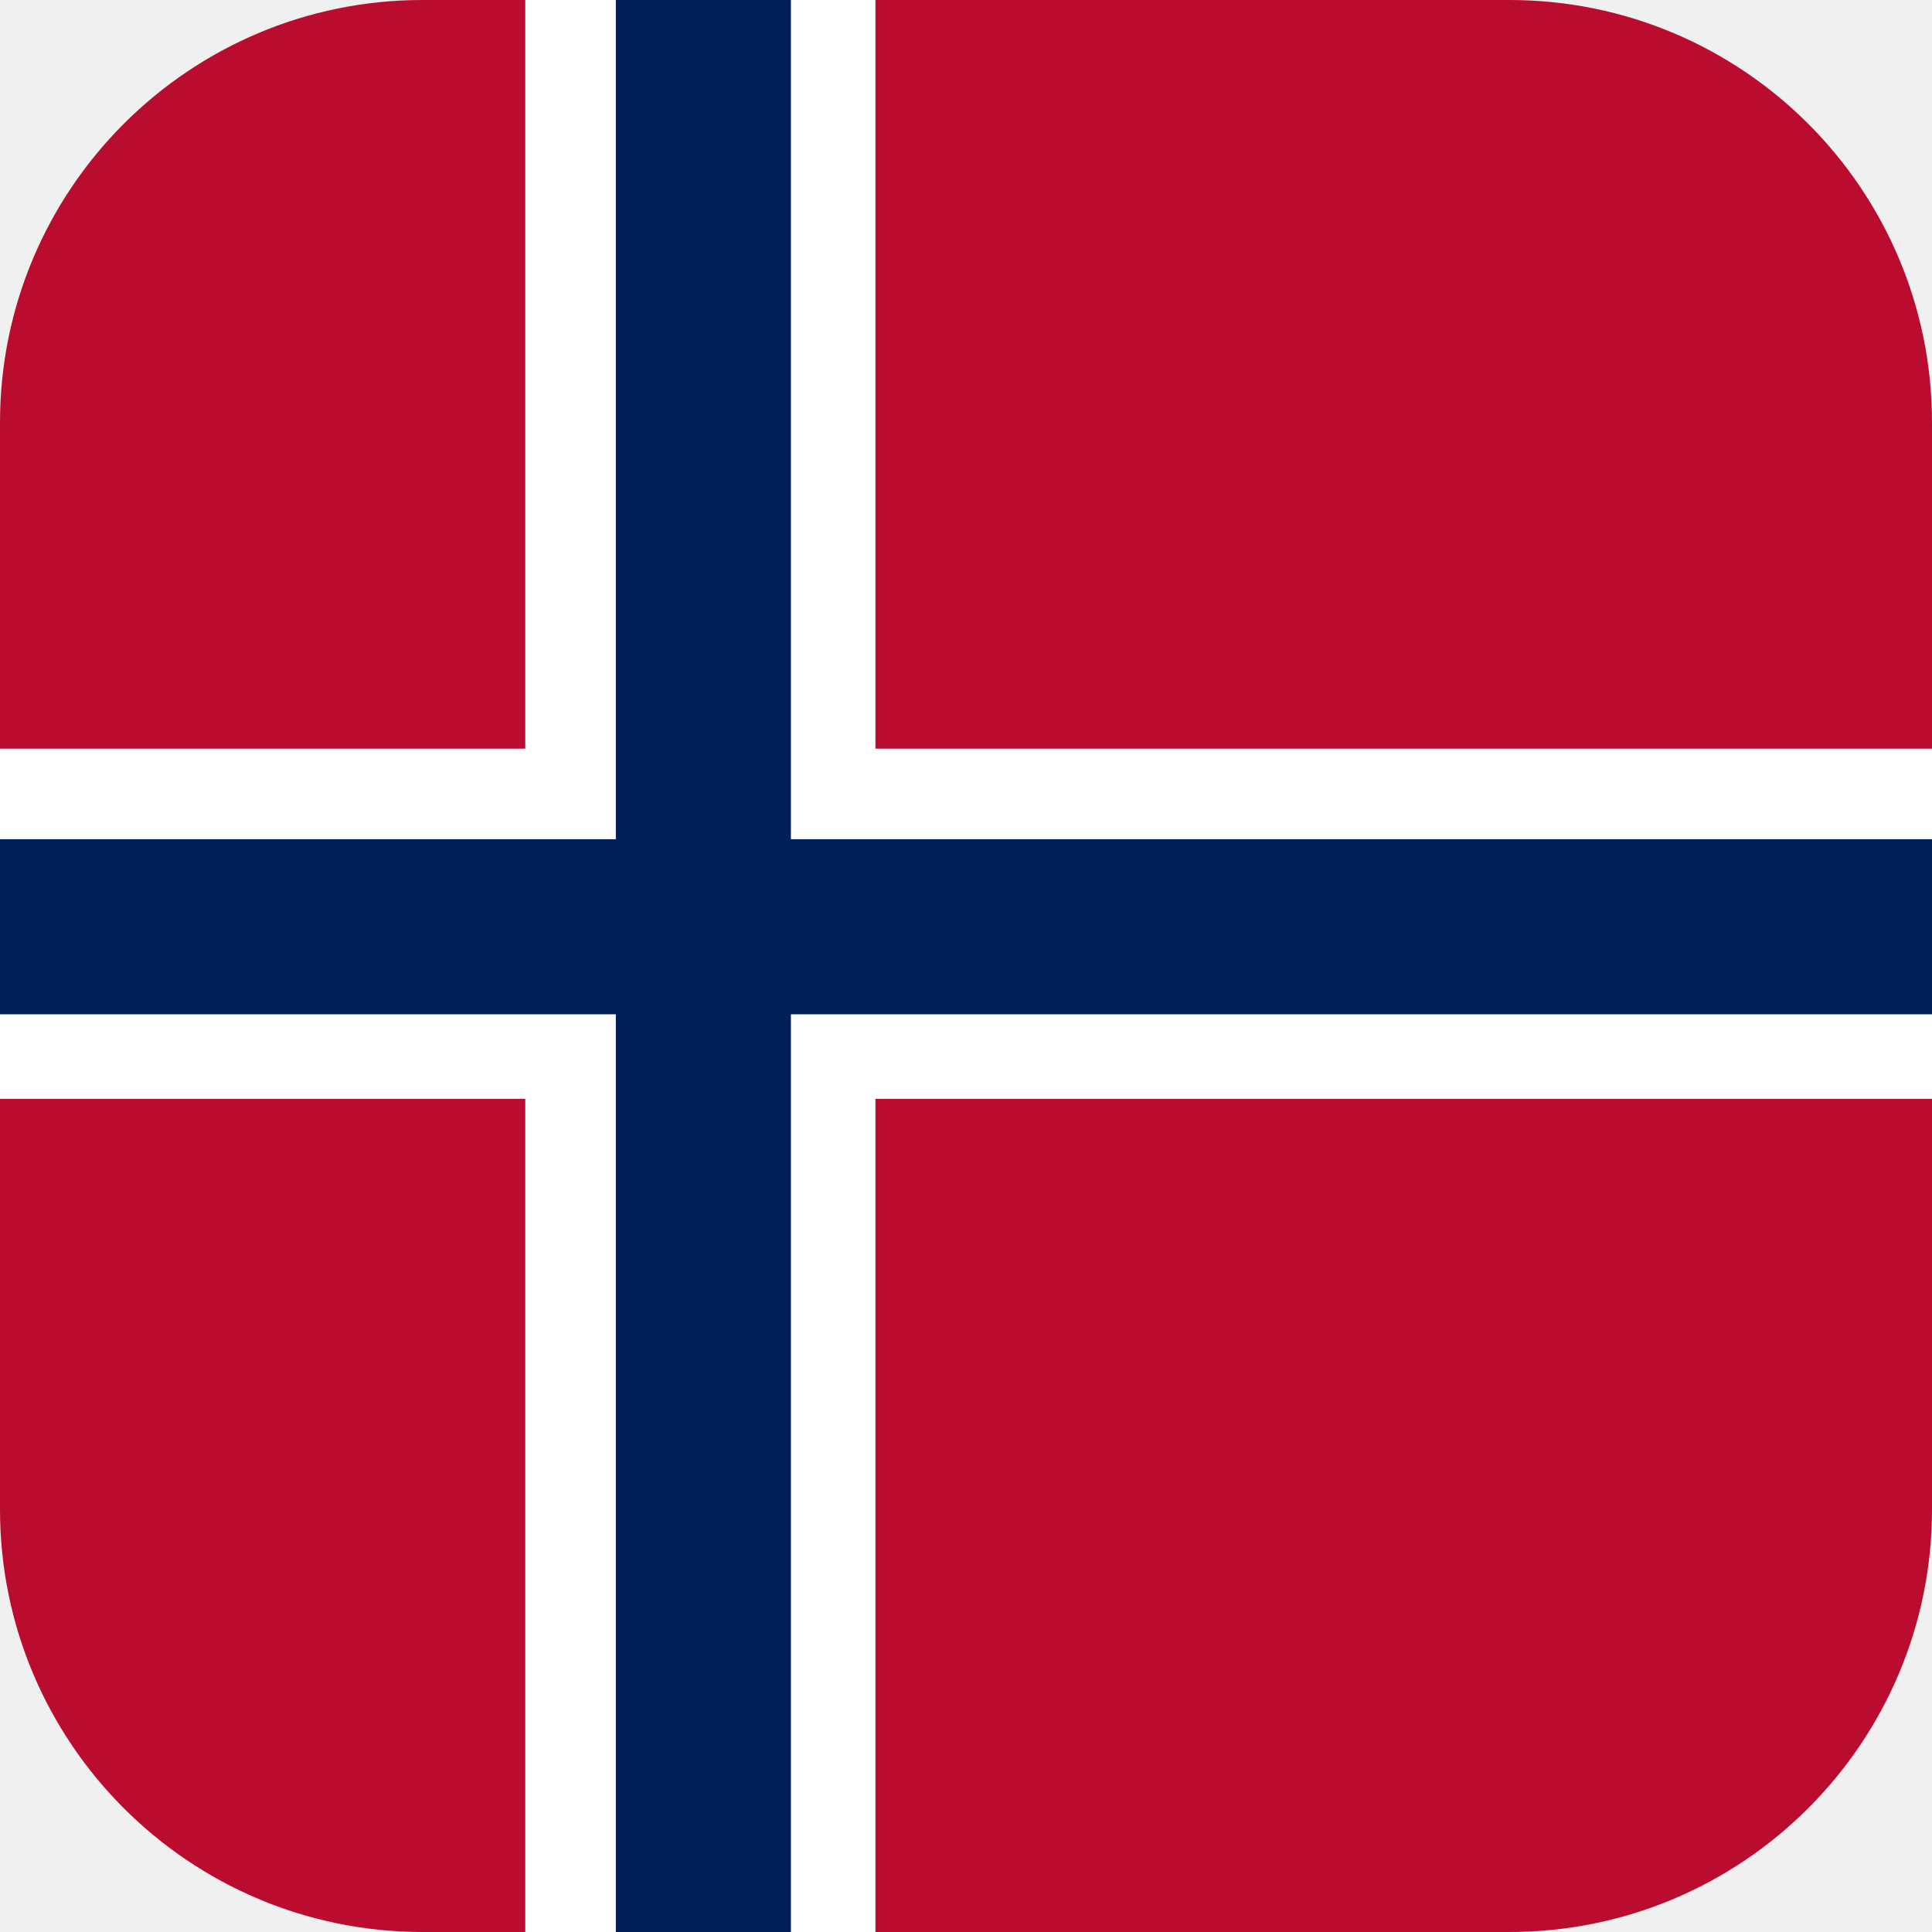
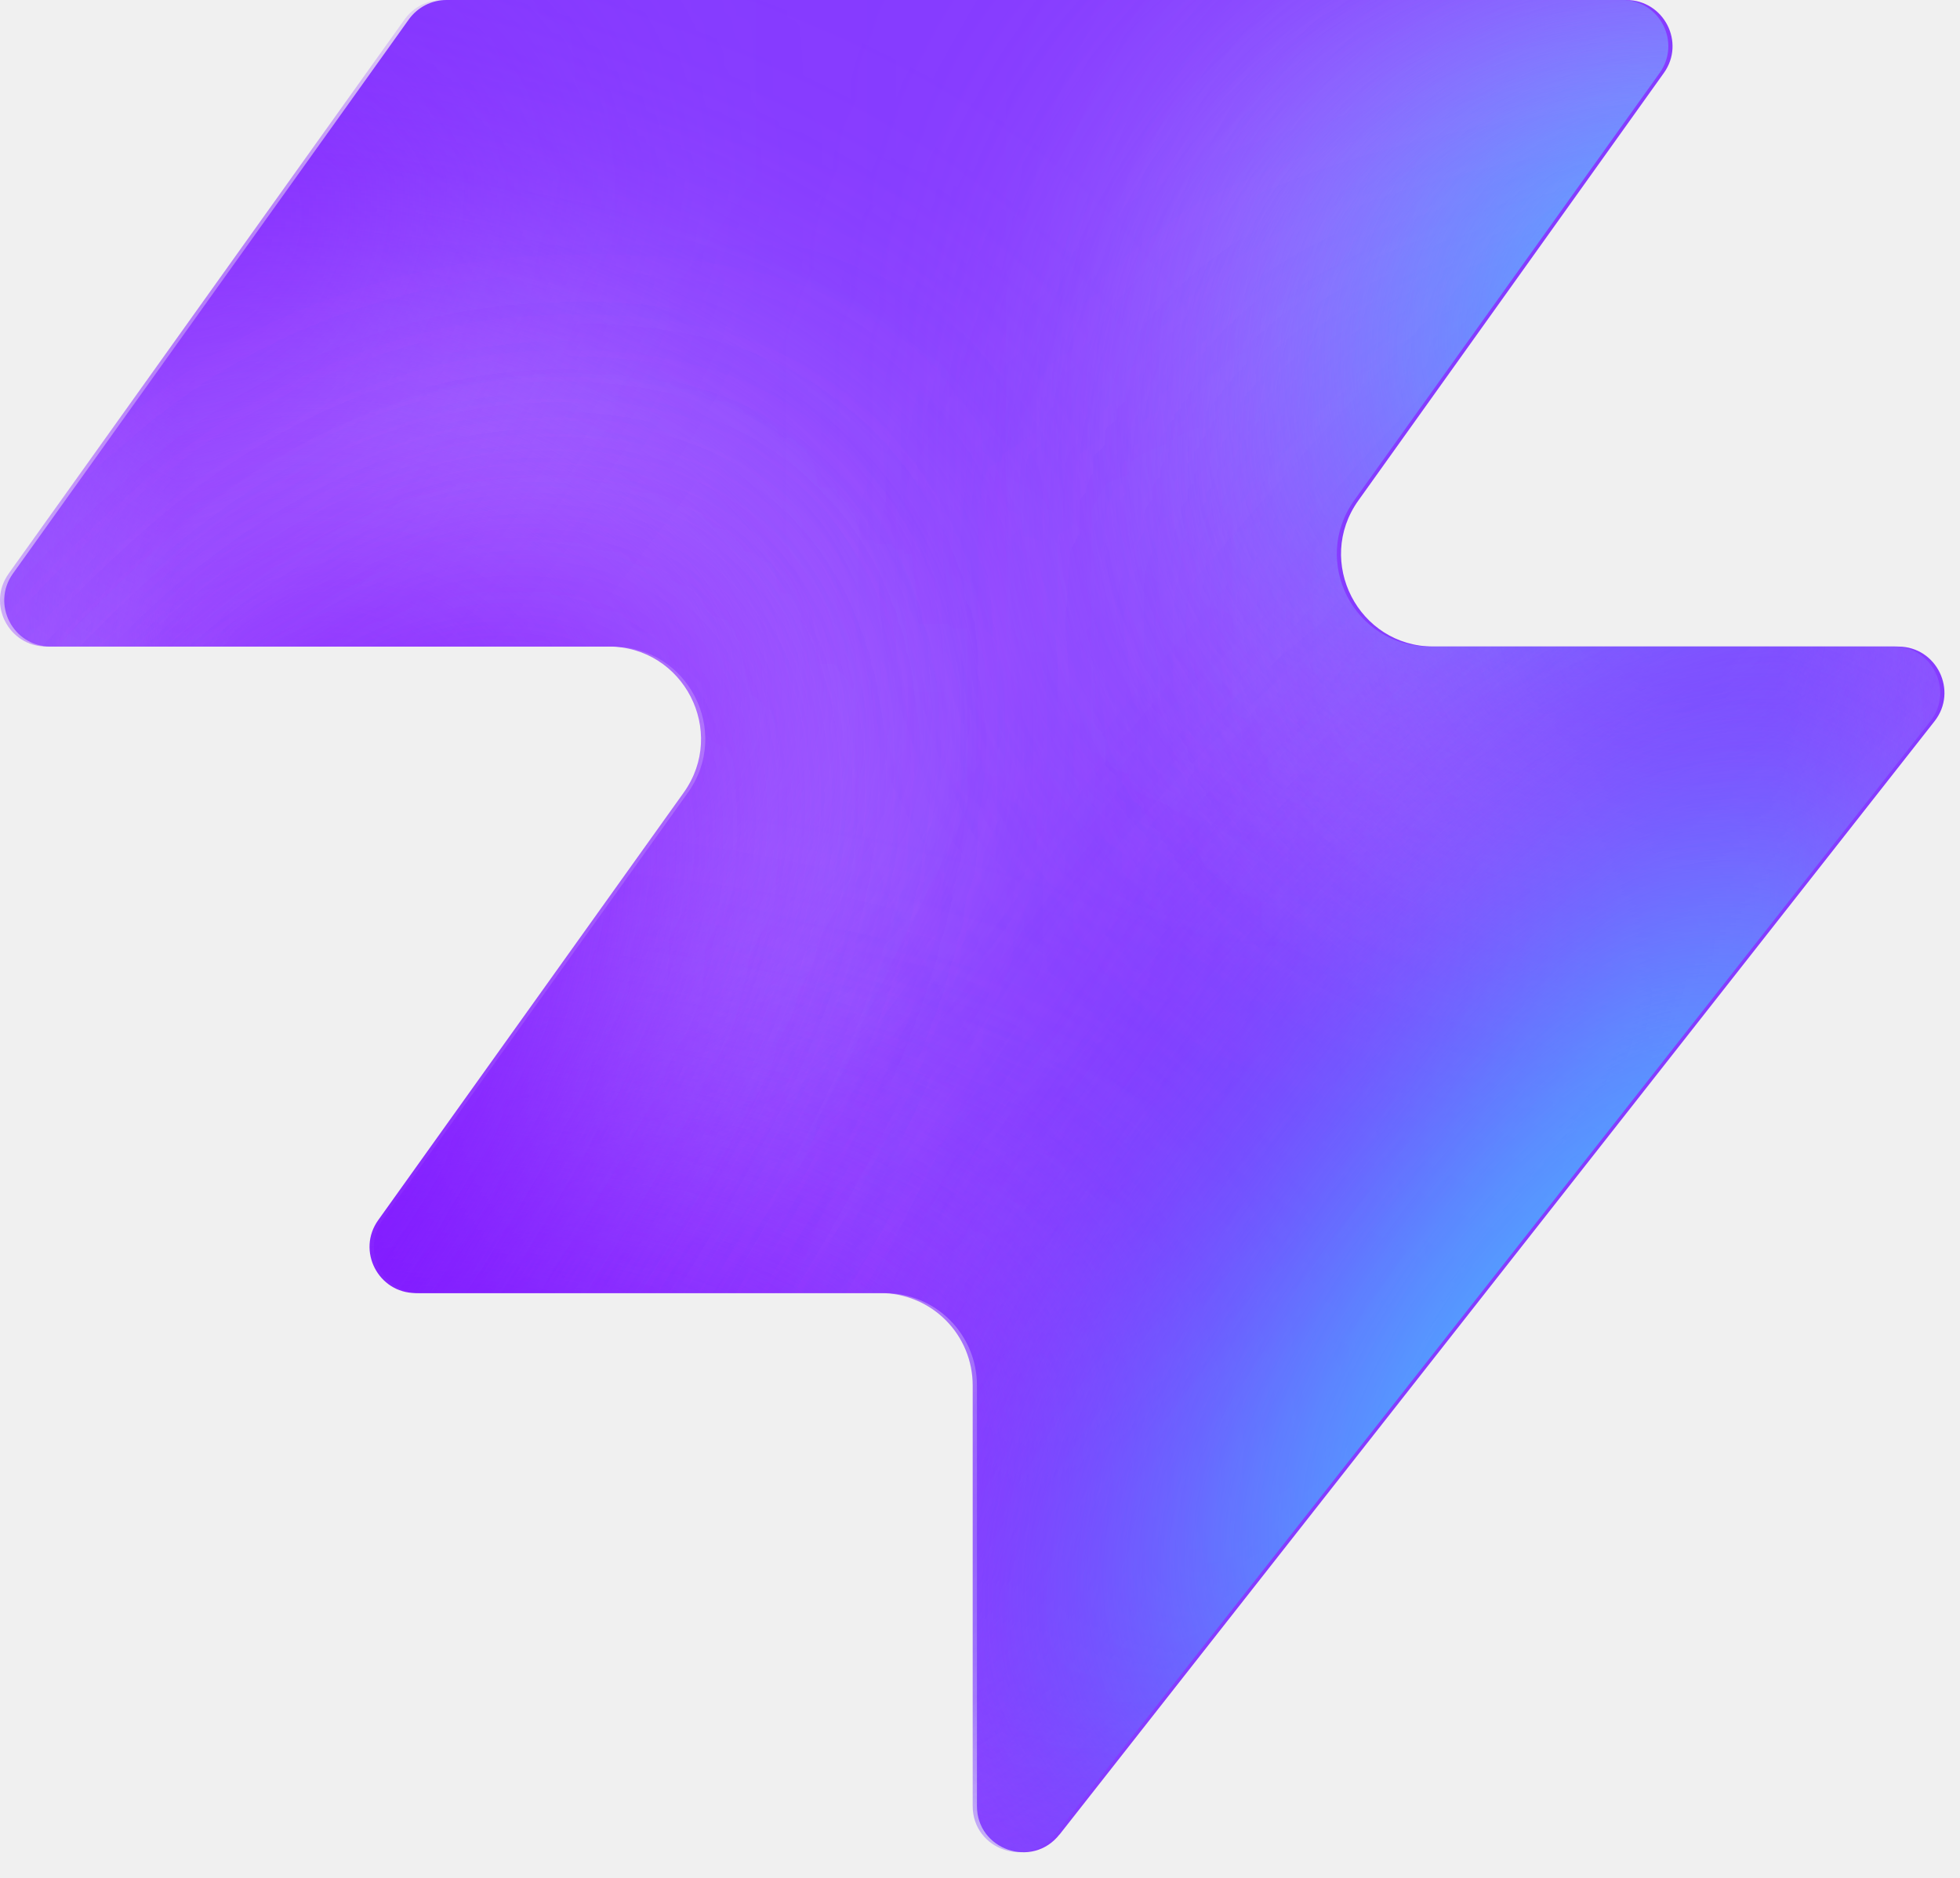
- <svg xmlns="http://www.w3.org/2000/svg" viewBox="0 0 32 32" role="img" aria-label="AtlasMaster">
-   <rect width="32" height="32" rx="7" fill="#BA0C2F" />
-   <rect x="8.7" y="0" width="5.8" height="32" fill="#fff" />
-   <rect x="0" y="12.4" width="32" height="5.8" fill="#fff" />
-   <rect x="10.2" y="0" width="2.9" height="32" fill="#00205B" />
-   <rect x="0" y="13.9" width="32" height="2.9" fill="#00205B" />
+ <svg xmlns="http://www.w3.org/2000/svg" width="48" height="46" fill="none" viewBox="0 0 48 46">
+   <path fill="#863bff" d="M25.946 44.938c-.664.845-2.021.375-2.021-.698V33.937a2.26 2.26 0 0 0-2.262-2.262H10.287c-.92 0-1.456-1.04-.92-1.788l7.48-10.471c1.07-1.497 0-3.578-1.842-3.578H1.237c-.92 0-1.456-1.04-.92-1.788L10.013.474c.214-.297.556-.474.92-.474h28.894c.92 0 1.456 1.04.92 1.788l-7.48 10.471c-1.07 1.498 0 3.579 1.842 3.579h11.377c.943 0 1.473 1.088.89 1.83L25.947 44.94z" style="fill:#863bff;fill:color(display-p3 .525 .23 1);fill-opacity:1" />
+   <mask id="a" width="48" height="46" x="0" y="0" maskUnits="userSpaceOnUse" style="mask-type:alpha">
+     <path fill="#000" d="M25.842 44.938c-.664.844-2.021.375-2.021-.698V33.937a2.26 2.26 0 0 0-2.262-2.262H10.183c-.92 0-1.456-1.04-.92-1.788l7.48-10.471c1.07-1.498 0-3.579-1.842-3.579H1.133c-.92 0-1.456-1.04-.92-1.787L9.91.473c.214-.297.556-.474.92-.474h28.894c.92 0 1.456 1.04.92 1.788l-7.48 10.471c-1.07 1.498 0 3.578 1.842 3.578h11.377c.943 0 1.473 1.088.89 1.832L25.843 44.94z" style="fill:#000;fill-opacity:1" />
+   </mask>
+   <g mask="url(#a)">
+     <g filter="url(#b)">
+       <ellipse cx="5.508" cy="14.704" fill="#ede6ff" rx="5.508" ry="14.704" style="fill:#ede6ff;fill:color(display-p3 .927 .903 1);fill-opacity:1" transform="matrix(.00324 1 1 -.00324 -4.47 31.516)" />
+     </g>
+     <g filter="url(#c)">
+       <ellipse cx="10.399" cy="29.851" fill="#ede6ff" rx="10.399" ry="29.851" style="fill:#ede6ff;fill:color(display-p3 .927 .903 1);fill-opacity:1" transform="matrix(.00324 1 1 -.00324 -39.328 7.883)" />
+     </g>
+     <g filter="url(#d)">
+       <ellipse cx="5.508" cy="30.487" fill="#7e14ff" rx="5.508" ry="30.487" style="fill:#7e14ff;fill:color(display-p3 .492 .077 1);fill-opacity:1" transform="rotate(89.814 -25.913 -14.639)scale(1 -1)" />
+     </g>
+     <g filter="url(#e)">
+       <ellipse cx="5.508" cy="30.599" fill="#7e14ff" rx="5.508" ry="30.599" style="fill:#7e14ff;fill:color(display-p3 .492 .077 1);fill-opacity:1" transform="rotate(89.814 -32.644 -3.334)scale(1 -1)" />
+     </g>
+     <g filter="url(#f)">
+       <ellipse cx="5.508" cy="30.599" fill="#7e14ff" rx="5.508" ry="30.599" style="fill:#7e14ff;fill:color(display-p3 .492 .077 1);fill-opacity:1" transform="matrix(.00324 1 1 -.00324 -34.34 30.47)" />
+     </g>
+     <g filter="url(#g)">
+       <ellipse cx="14.072" cy="22.078" fill="#ede6ff" rx="14.072" ry="22.078" style="fill:#ede6ff;fill:color(display-p3 .927 .903 1);fill-opacity:1" transform="rotate(93.35 24.506 48.493)scale(-1 1)" />
+     </g>
+     <g filter="url(#h)">
+       <ellipse cx="3.47" cy="21.501" fill="#7e14ff" rx="3.47" ry="21.501" style="fill:#7e14ff;fill:color(display-p3 .492 .077 1);fill-opacity:1" transform="rotate(89.009 28.708 47.59)scale(-1 1)" />
+     </g>
+     <g filter="url(#i)">
+       <ellipse cx="3.47" cy="21.501" fill="#7e14ff" rx="3.47" ry="21.501" style="fill:#7e14ff;fill:color(display-p3 .492 .077 1);fill-opacity:1" transform="rotate(89.009 28.708 47.59)scale(-1 1)" />
+     </g>
+     <g filter="url(#j)">
+       <ellipse cx=".387" cy="8.972" fill="#7e14ff" rx="4.407" ry="29.108" style="fill:#7e14ff;fill:color(display-p3 .492 .077 1);fill-opacity:1" transform="rotate(39.51 .387 8.972)" />
+     </g>
+     <g filter="url(#k)">
+       <ellipse cx="47.523" cy="-6.092" fill="#7e14ff" rx="4.407" ry="29.108" style="fill:#7e14ff;fill:color(display-p3 .492 .077 1);fill-opacity:1" transform="rotate(37.892 47.523 -6.092)" />
+     </g>
+     <g filter="url(#l)">
+       <ellipse cx="41.412" cy="6.333" fill="#47bfff" rx="5.971" ry="9.665" style="fill:#47bfff;fill:color(display-p3 .28 .748 1);fill-opacity:1" transform="rotate(37.892 41.412 6.333)" />
+     </g>
+     <g filter="url(#m)">
+       <ellipse cx="-1.879" cy="38.332" fill="#7e14ff" rx="4.407" ry="29.108" style="fill:#7e14ff;fill:color(display-p3 .492 .077 1);fill-opacity:1" transform="rotate(37.892 -1.88 38.332)" />
+     </g>
+     <g filter="url(#n)">
+       <ellipse cx="-1.879" cy="38.332" fill="#7e14ff" rx="4.407" ry="29.108" style="fill:#7e14ff;fill:color(display-p3 .492 .077 1);fill-opacity:1" transform="rotate(37.892 -1.88 38.332)" />
+     </g>
+     <g filter="url(#o)">
+       <ellipse cx="35.651" cy="29.907" fill="#7e14ff" rx="4.407" ry="29.108" style="fill:#7e14ff;fill:color(display-p3 .492 .077 1);fill-opacity:1" transform="rotate(37.892 35.651 29.907)" />
+     </g>
+     <g filter="url(#p)">
+       <ellipse cx="38.418" cy="32.4" fill="#47bfff" rx="5.971" ry="15.297" style="fill:#47bfff;fill:color(display-p3 .28 .748 1);fill-opacity:1" transform="rotate(37.892 38.418 32.4)" />
+     </g>
+   </g>
+   <defs>
+     <filter id="b" width="60.045" height="41.654" x="-19.77" y="16.149" color-interpolation-filters="sRGB" filterUnits="userSpaceOnUse">
+       <feFlood flood-opacity="0" result="BackgroundImageFix" />
+       <feBlend in="SourceGraphic" in2="BackgroundImageFix" result="shape" />
+       <feGaussianBlur result="effect1_foregroundBlur_2002_17158" stdDeviation="7.659" />
+     </filter>
+     <filter id="c" width="90.34" height="51.437" x="-54.613" y="-7.533" color-interpolation-filters="sRGB" filterUnits="userSpaceOnUse">
+       <feFlood flood-opacity="0" result="BackgroundImageFix" />
+       <feBlend in="SourceGraphic" in2="BackgroundImageFix" result="shape" />
+       <feGaussianBlur result="effect1_foregroundBlur_2002_17158" stdDeviation="7.659" />
+     </filter>
+     <filter id="d" width="79.355" height="29.4" x="-49.64" y="2.03" color-interpolation-filters="sRGB" filterUnits="userSpaceOnUse">
+       <feFlood flood-opacity="0" result="BackgroundImageFix" />
+       <feBlend in="SourceGraphic" in2="BackgroundImageFix" result="shape" />
+       <feGaussianBlur result="effect1_foregroundBlur_2002_17158" stdDeviation="4.596" />
+     </filter>
+     <filter id="e" width="79.579" height="29.4" x="-45.045" y="20.029" color-interpolation-filters="sRGB" filterUnits="userSpaceOnUse">
+       <feFlood flood-opacity="0" result="BackgroundImageFix" />
+       <feBlend in="SourceGraphic" in2="BackgroundImageFix" result="shape" />
+       <feGaussianBlur result="effect1_foregroundBlur_2002_17158" stdDeviation="4.596" />
+     </filter>
+     <filter id="f" width="79.579" height="29.4" x="-43.513" y="21.178" color-interpolation-filters="sRGB" filterUnits="userSpaceOnUse">
+       <feFlood flood-opacity="0" result="BackgroundImageFix" />
+       <feBlend in="SourceGraphic" in2="BackgroundImageFix" result="shape" />
+       <feGaussianBlur result="effect1_foregroundBlur_2002_17158" stdDeviation="4.596" />
+     </filter>
+     <filter id="g" width="74.749" height="58.852" x="15.756" y="-17.901" color-interpolation-filters="sRGB" filterUnits="userSpaceOnUse">
+       <feFlood flood-opacity="0" result="BackgroundImageFix" />
+       <feBlend in="SourceGraphic" in2="BackgroundImageFix" result="shape" />
+       <feGaussianBlur result="effect1_foregroundBlur_2002_17158" stdDeviation="7.659" />
+     </filter>
+     <filter id="h" width="61.377" height="25.362" x="23.548" y="2.284" color-interpolation-filters="sRGB" filterUnits="userSpaceOnUse">
+       <feFlood flood-opacity="0" result="BackgroundImageFix" />
+       <feBlend in="SourceGraphic" in2="BackgroundImageFix" result="shape" />
+       <feGaussianBlur result="effect1_foregroundBlur_2002_17158" stdDeviation="4.596" />
+     </filter>
+     <filter id="i" width="61.377" height="25.362" x="23.548" y="2.284" color-interpolation-filters="sRGB" filterUnits="userSpaceOnUse">
+       <feFlood flood-opacity="0" result="BackgroundImageFix" />
+       <feBlend in="SourceGraphic" in2="BackgroundImageFix" result="shape" />
+       <feGaussianBlur result="effect1_foregroundBlur_2002_17158" stdDeviation="4.596" />
+     </filter>
+     <filter id="j" width="56.045" height="63.649" x="-27.636" y="-22.853" color-interpolation-filters="sRGB" filterUnits="userSpaceOnUse">
+       <feFlood flood-opacity="0" result="BackgroundImageFix" />
+       <feBlend in="SourceGraphic" in2="BackgroundImageFix" result="shape" />
+       <feGaussianBlur result="effect1_foregroundBlur_2002_17158" stdDeviation="4.596" />
+     </filter>
+     <filter id="k" width="54.814" height="64.646" x="20.116" y="-38.415" color-interpolation-filters="sRGB" filterUnits="userSpaceOnUse">
+       <feFlood flood-opacity="0" result="BackgroundImageFix" />
+       <feBlend in="SourceGraphic" in2="BackgroundImageFix" result="shape" />
+       <feGaussianBlur result="effect1_foregroundBlur_2002_17158" stdDeviation="4.596" />
+     </filter>
+     <filter id="l" width="33.541" height="35.313" x="24.641" y="-11.323" color-interpolation-filters="sRGB" filterUnits="userSpaceOnUse">
+       <feFlood flood-opacity="0" result="BackgroundImageFix" />
+       <feBlend in="SourceGraphic" in2="BackgroundImageFix" result="shape" />
+       <feGaussianBlur result="effect1_foregroundBlur_2002_17158" stdDeviation="4.596" />
+     </filter>
+     <filter id="m" width="54.814" height="64.646" x="-29.286" y="6.009" color-interpolation-filters="sRGB" filterUnits="userSpaceOnUse">
+       <feFlood flood-opacity="0" result="BackgroundImageFix" />
+       <feBlend in="SourceGraphic" in2="BackgroundImageFix" result="shape" />
+       <feGaussianBlur result="effect1_foregroundBlur_2002_17158" stdDeviation="4.596" />
+     </filter>
+     <filter id="n" width="54.814" height="64.646" x="-29.286" y="6.009" color-interpolation-filters="sRGB" filterUnits="userSpaceOnUse">
+       <feFlood flood-opacity="0" result="BackgroundImageFix" />
+       <feBlend in="SourceGraphic" in2="BackgroundImageFix" result="shape" />
+       <feGaussianBlur result="effect1_foregroundBlur_2002_17158" stdDeviation="4.596" />
+     </filter>
+     <filter id="o" width="54.814" height="64.646" x="8.244" y="-2.416" color-interpolation-filters="sRGB" filterUnits="userSpaceOnUse">
+       <feFlood flood-opacity="0" result="BackgroundImageFix" />
+       <feBlend in="SourceGraphic" in2="BackgroundImageFix" result="shape" />
+       <feGaussianBlur result="effect1_foregroundBlur_2002_17158" stdDeviation="4.596" />
+     </filter>
+     <filter id="p" width="39.409" height="43.623" x="18.713" y="10.588" color-interpolation-filters="sRGB" filterUnits="userSpaceOnUse">
+       <feFlood flood-opacity="0" result="BackgroundImageFix" />
+       <feBlend in="SourceGraphic" in2="BackgroundImageFix" result="shape" />
+       <feGaussianBlur result="effect1_foregroundBlur_2002_17158" stdDeviation="4.596" />
+     </filter>
+   </defs>
</svg>
